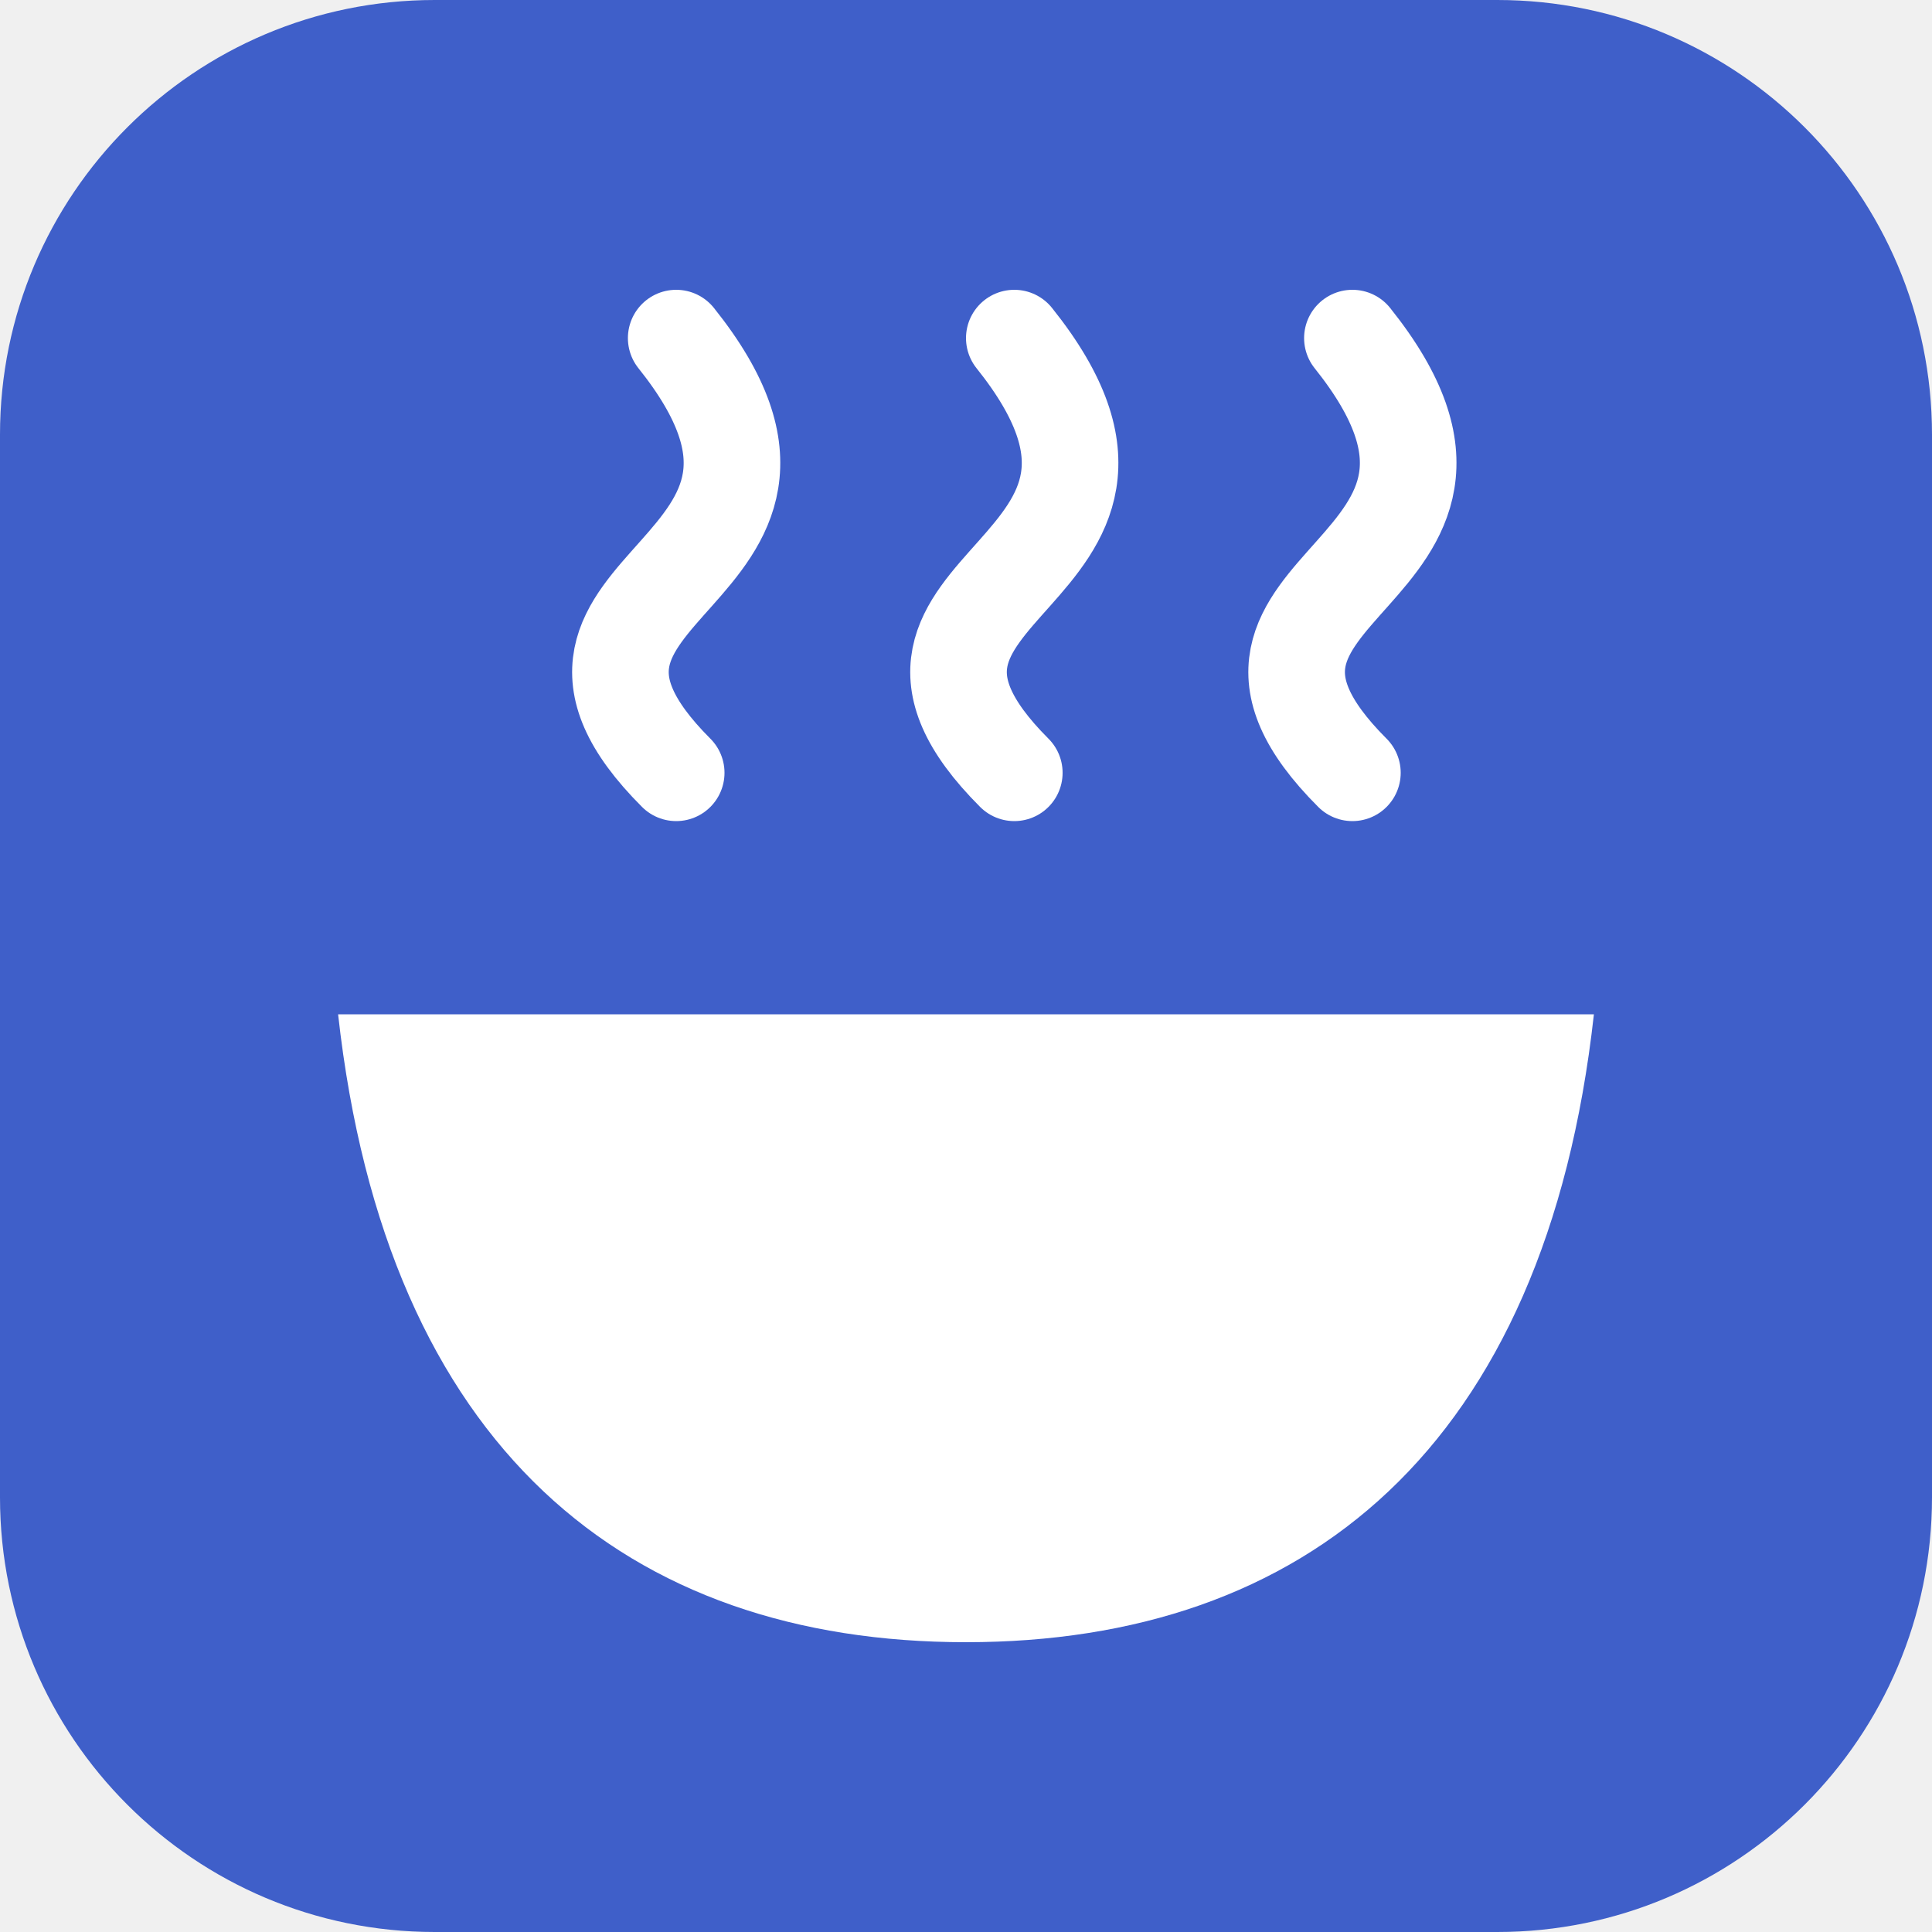
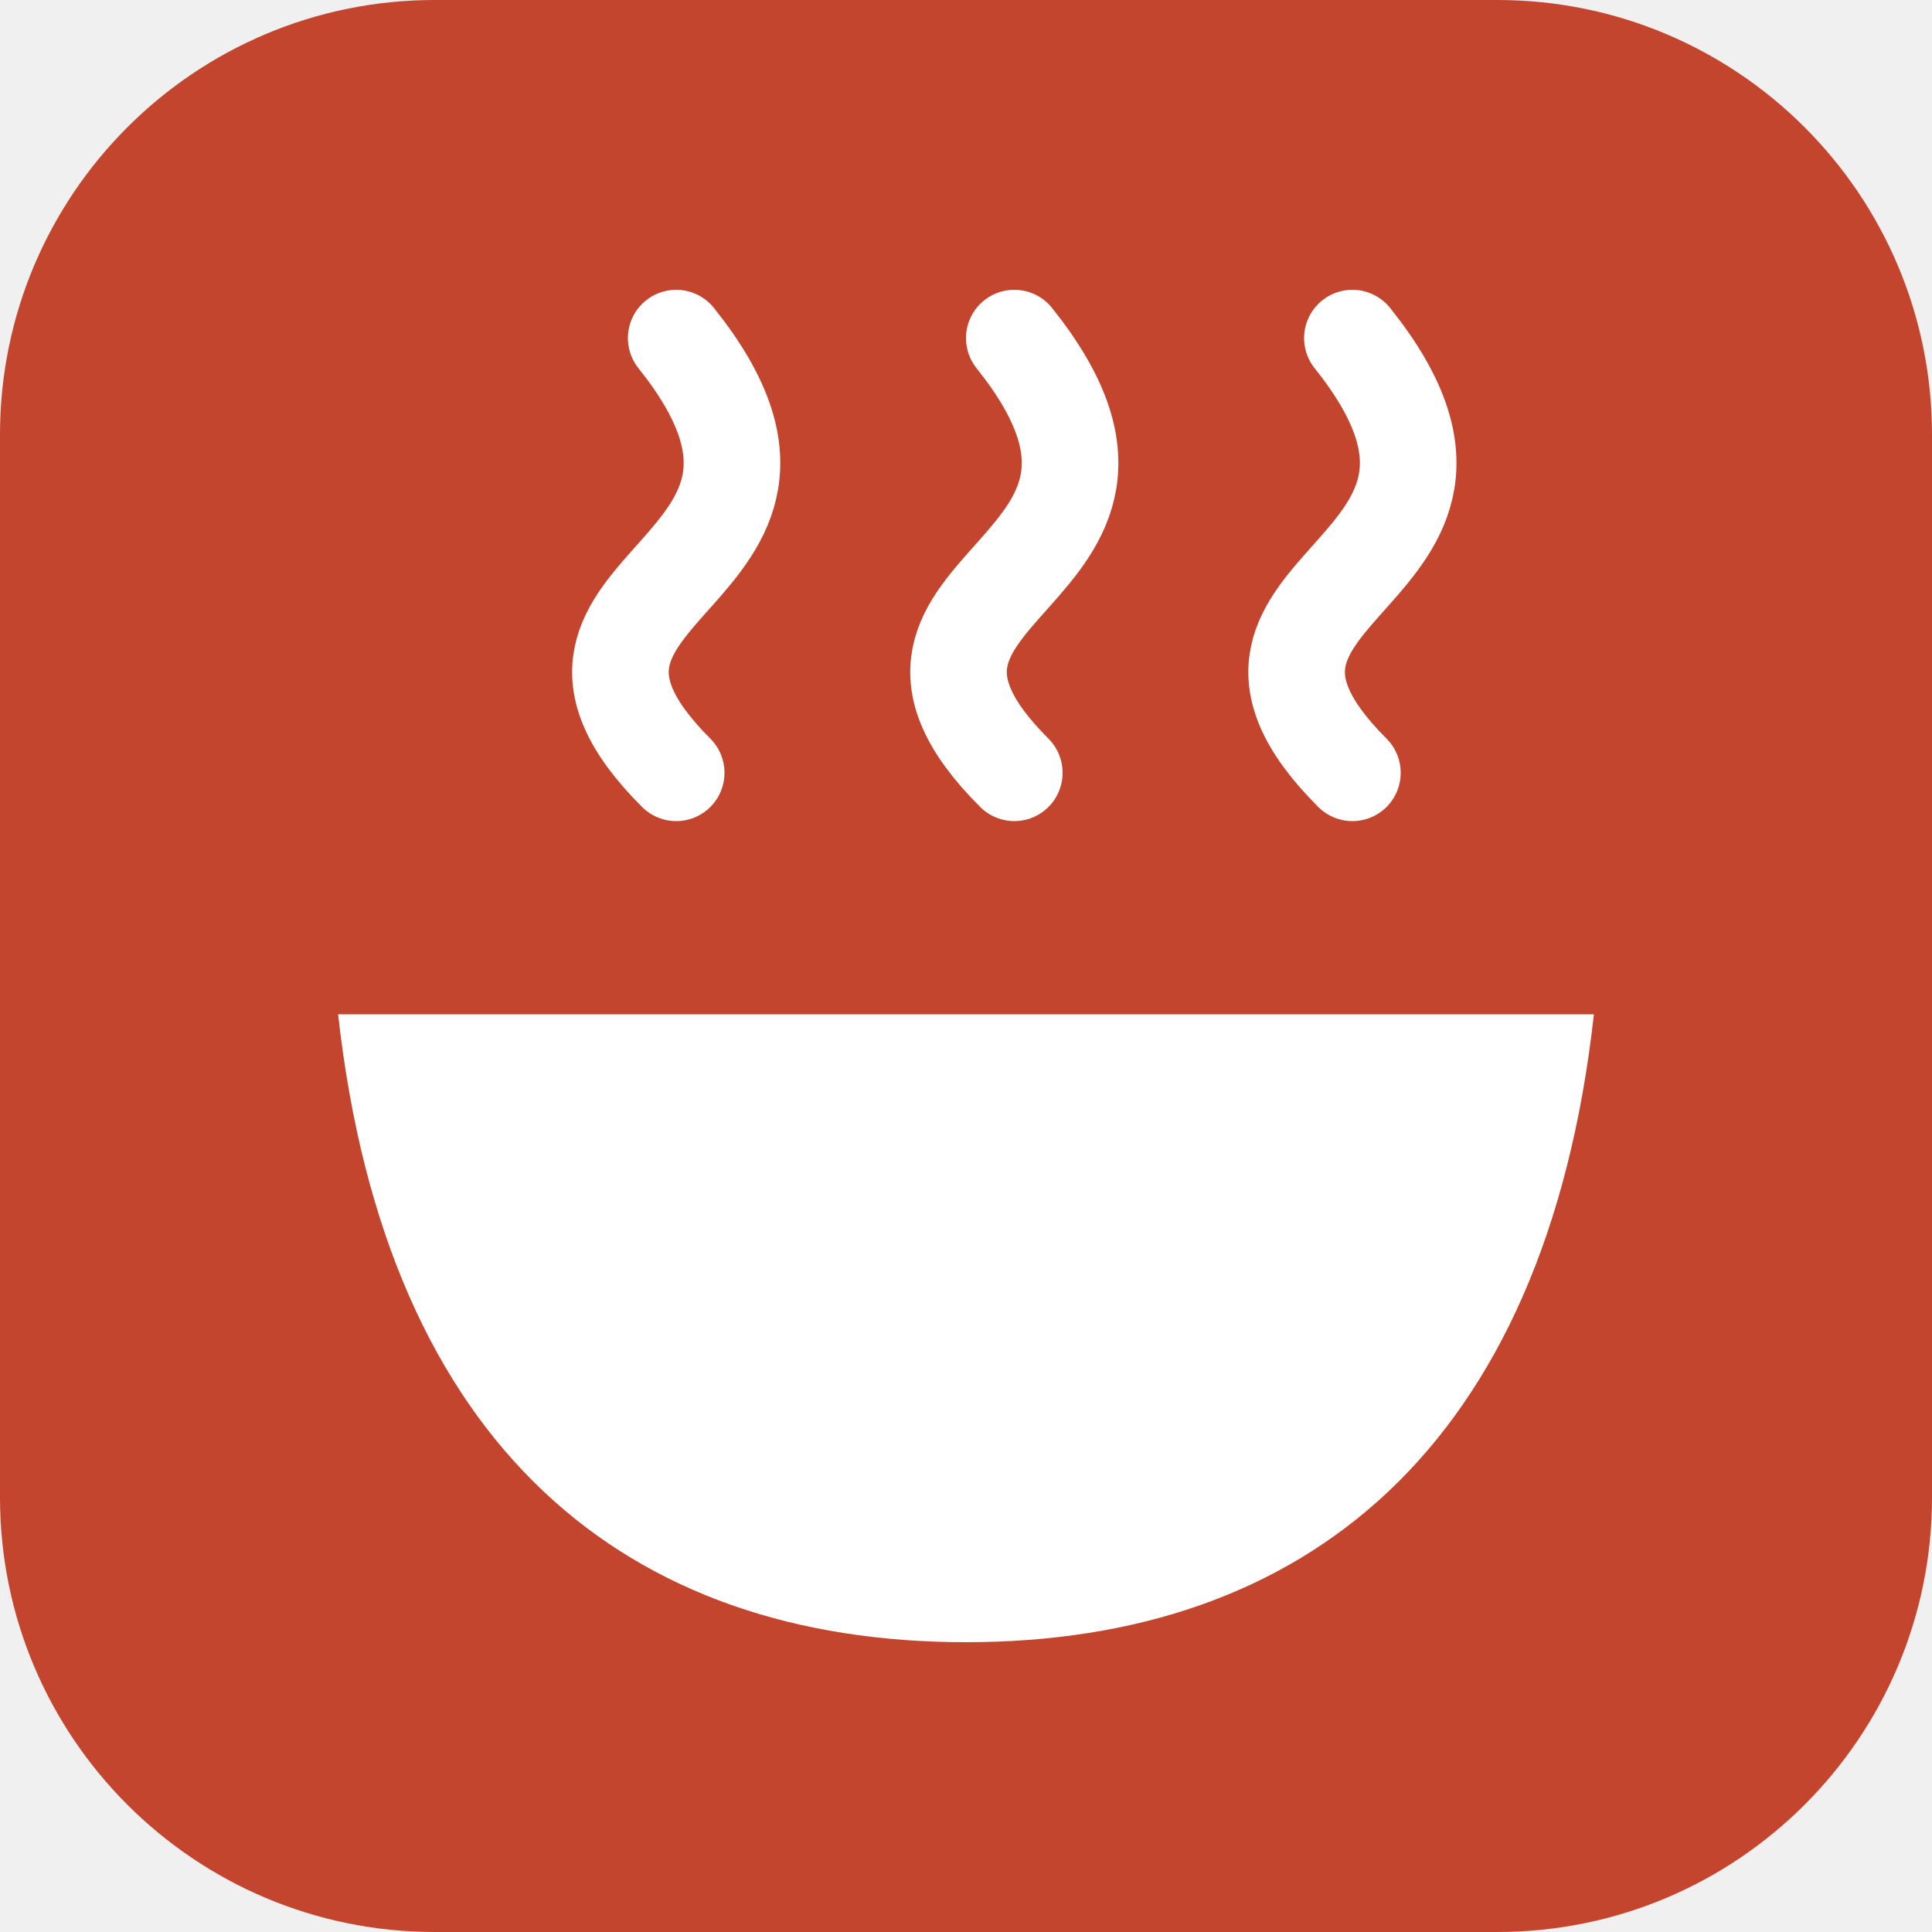
<svg xmlns="http://www.w3.org/2000/svg" viewBox="0 0 40 40">
-   <rect width="40" height="40" rx="9" fill="#3f5fc9" />
+   <rect width="40" height="40" rx="9" fill="#c4452d" />
  <path d="M7 21h26c-1 9-6 13-13 13S8 30 7 21Z" fill="#ffffff" />
  <path d="M14 16c-4-4 4-4 0-9m7 9c-4-4 4-4 0-9m7 9c-4-4 4-4 0-9" fill="none" stroke="#ffffff" stroke-width="2" stroke-linecap="round" />
</svg>
